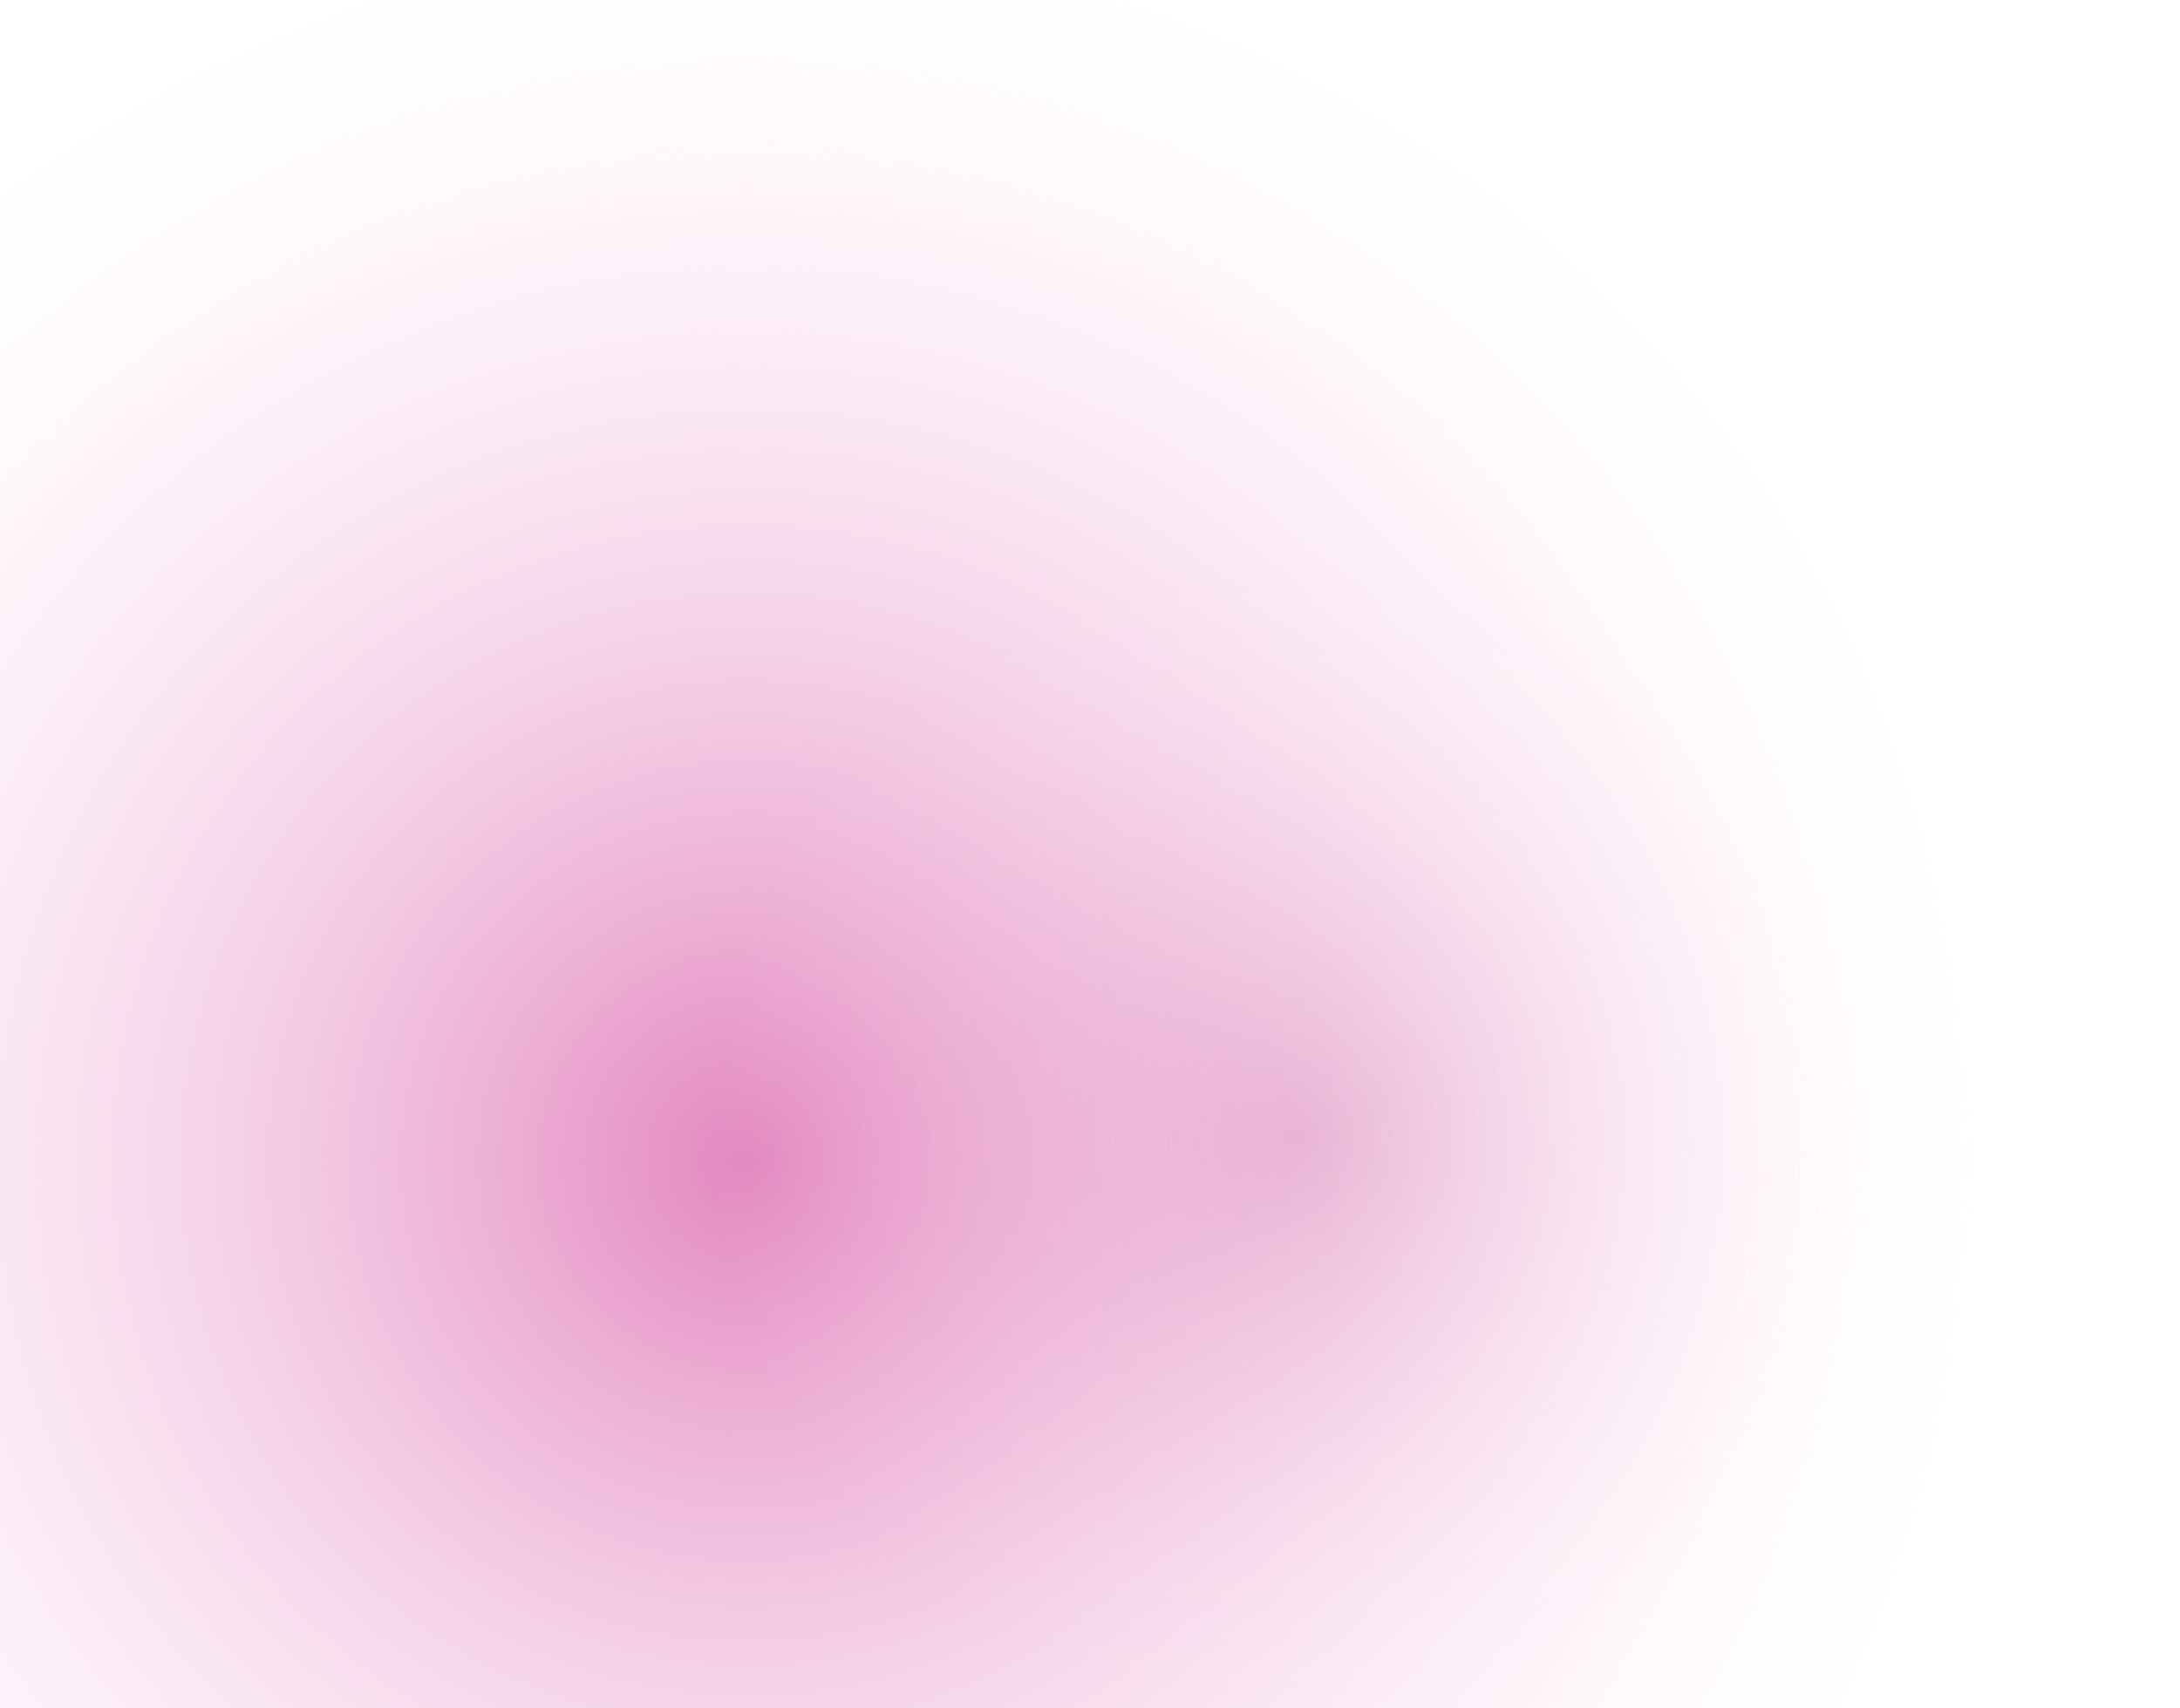
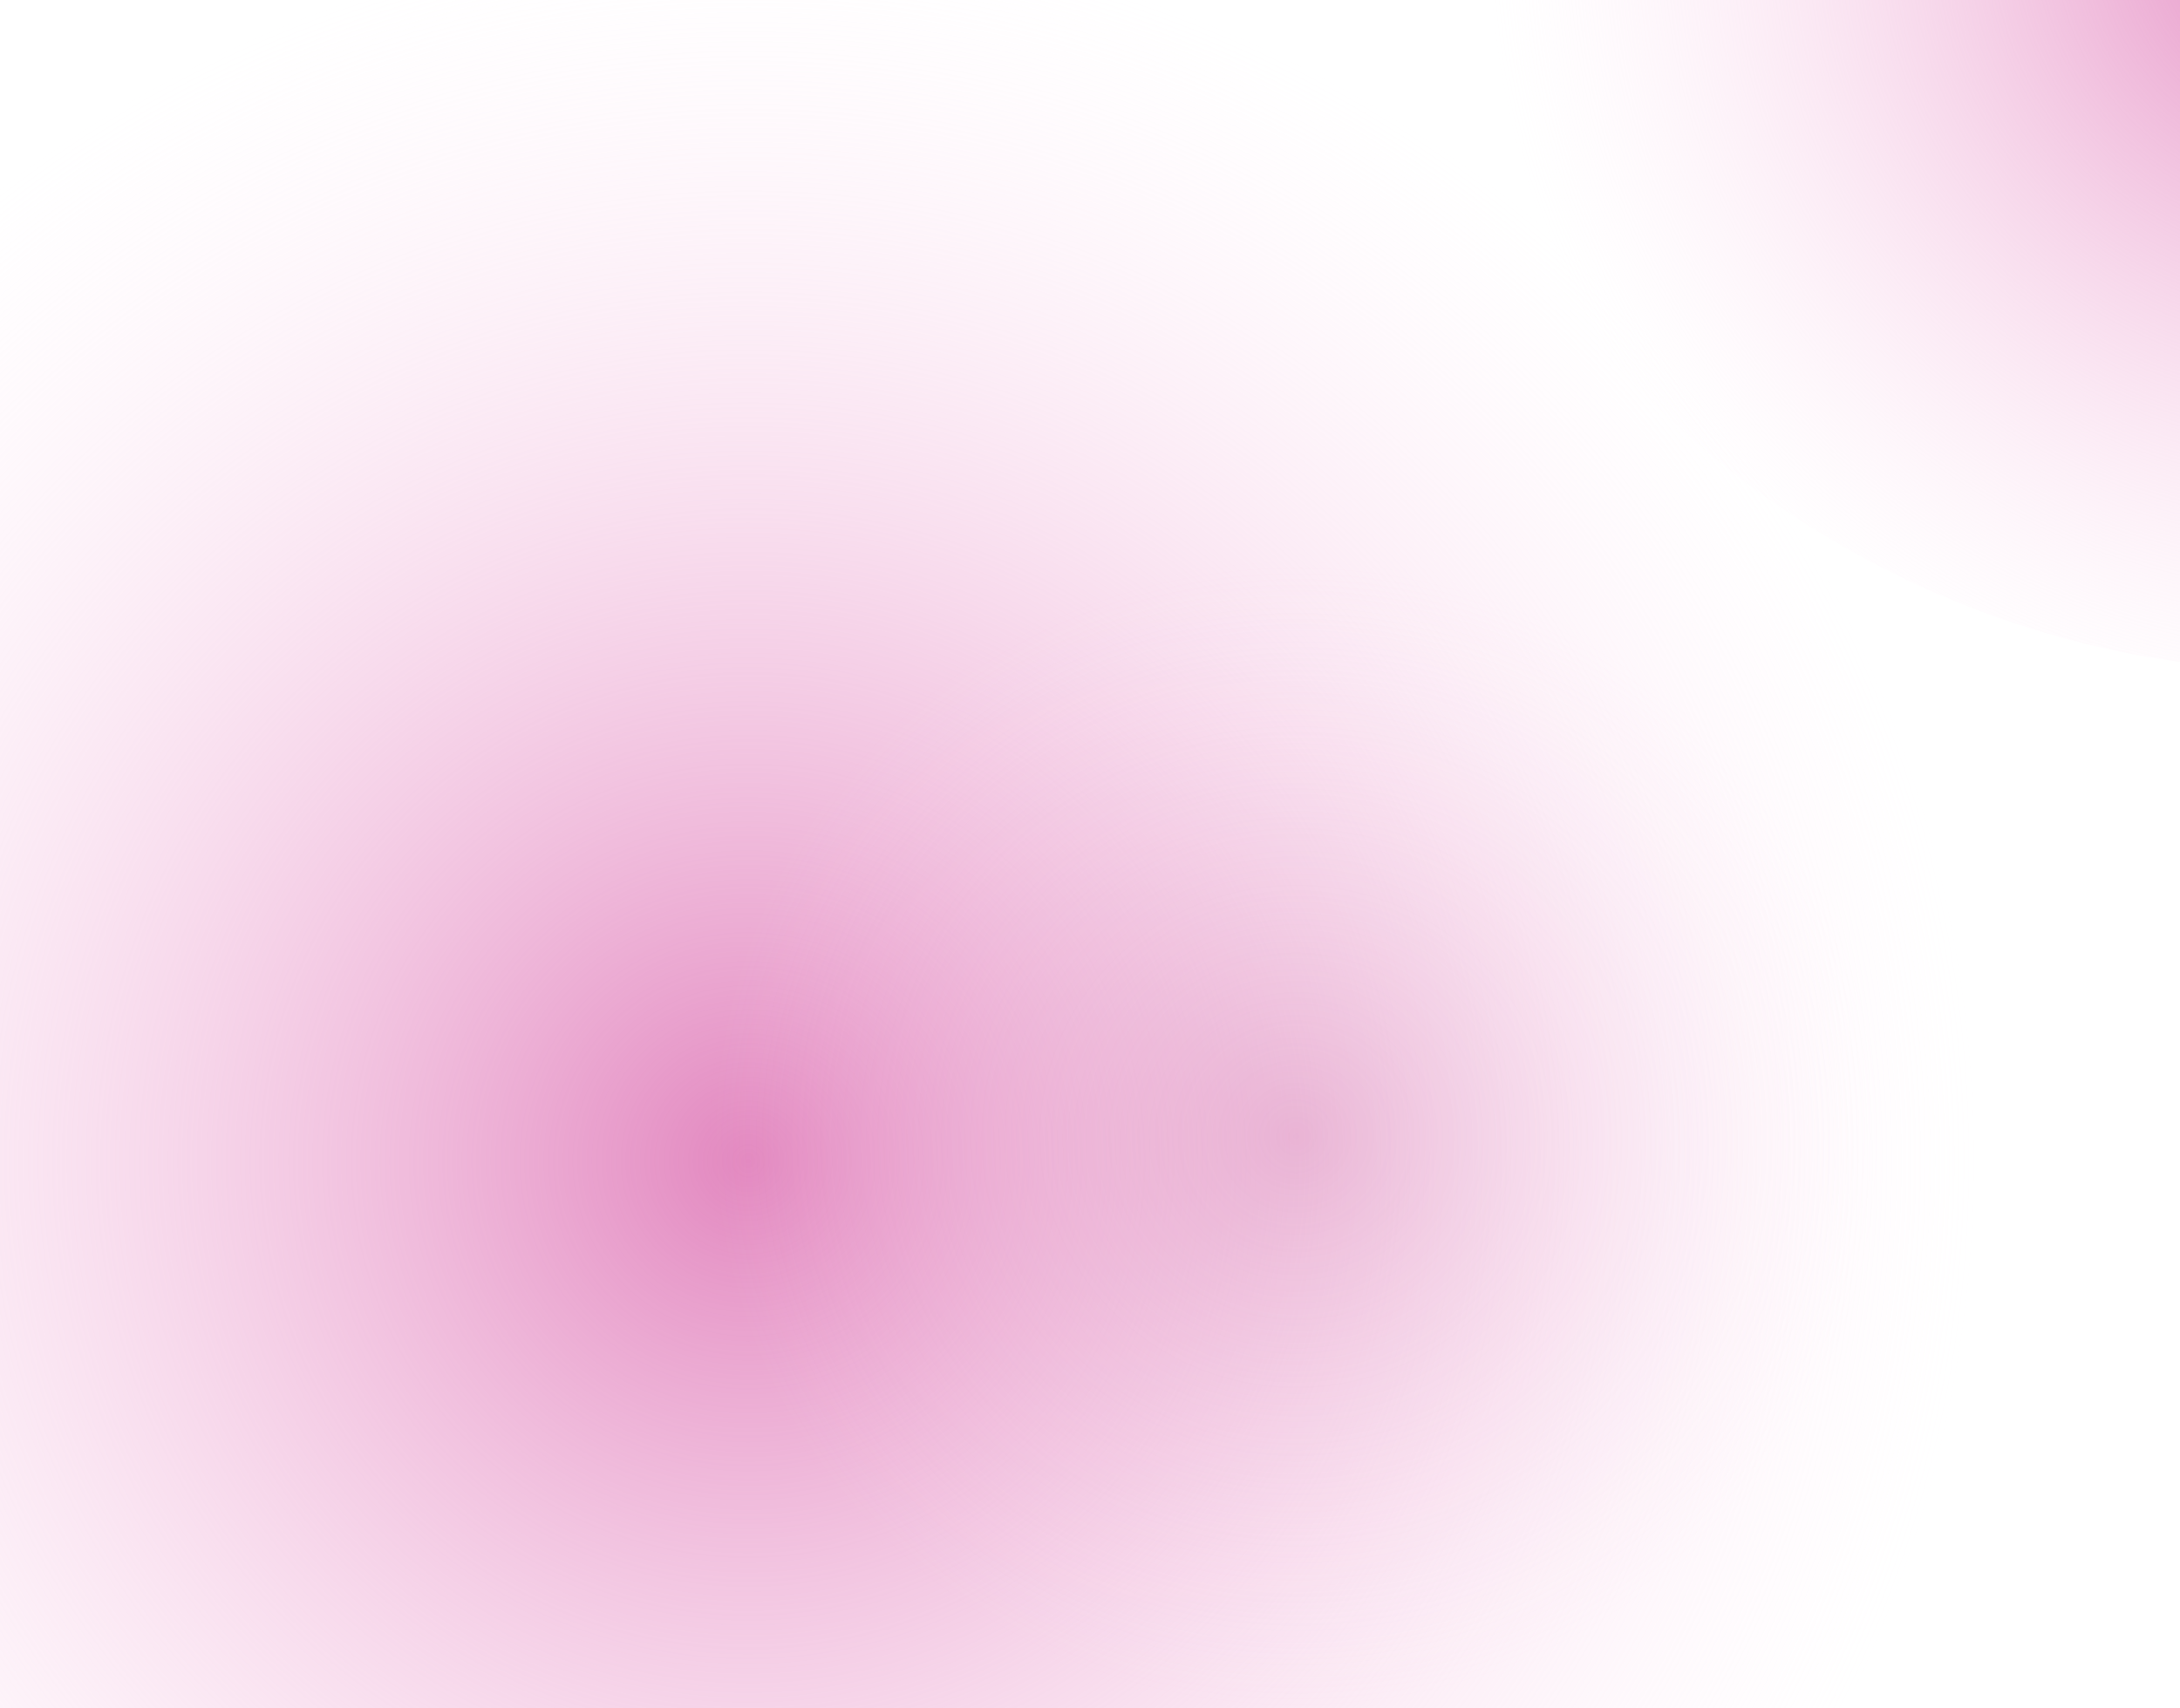
<svg xmlns="http://www.w3.org/2000/svg" version="1.1" id="Layer_1" x="0px" y="0px" viewBox="0 0 1215 951.9" style="enable-background:new 0 0 1215 951.9;" xml:space="preserve">
  <style type="text/css">
	.st0{fill:url(#SVGID_1_);enable-background:new    ;}
- 	.st1{fill:url(#SVGID_00000104708304278062524540000010699673873684760506_);}
+ 	.st1{fill:url(#SVGID_00000003067476468522124070000001536201280346621108_);}
+ 	.st2{fill:url(#SVGID_00000143604952579864597110000014955604172715111298_);enable-background:new    ;}
</style>
  <radialGradient id="SVGID_1_" cx="-903.991" cy="1458.509" r="1" gradientTransform="matrix(-103.1786 672.0001 672.0001 103.1786 -1072976.75 457636.594)" gradientUnits="userSpaceOnUse">
    <stop offset="0" style="stop-color:#E287BF" />
    <stop offset="1" style="stop-color:#FFE7F6;stop-opacity:0" />
  </radialGradient>
  <circle class="st0" cx="414" cy="476.5" r="775" />
-   <radialGradient id="SVGID_00000171681164331155702990000017722886917512569992_" cx="-904.138" cy="1457.996" r="1" gradientTransform="matrix(1.976035e-14 322.711 329.509 -2.017661e-14 -479698.906 292411.125)" gradientUnits="userSpaceOnUse">
+   <radialGradient id="SVGID_00000098899764590992637950000015115209077348961701_" cx="-904.138" cy="1457.996" r="1" gradientTransform="matrix(1.976035e-14 322.711 329.509 -2.017661e-14 -479698.906 292411.125)" gradientUnits="userSpaceOnUse">
    <stop offset="0" style="stop-color:#D683B6;stop-opacity:0.4" />
    <stop offset="1" style="stop-color:#FFE7F6;stop-opacity:0" />
  </radialGradient>
-   <ellipse style="fill:url(#SVGID_00000171681164331155702990000017722886917512569992_);" cx="742" cy="564.5" rx="412" ry="403.5" />
+   <ellipse style="fill:url(#SVGID_00000098899764590992637950000015115209077348961701_);" cx="742" cy="564.5" rx="412" ry="403.5" />
+   <radialGradient id="SVGID_00000054988012695712351210000001452775063122371246_" cx="-905.178" cy="1459.629" r="0.68" gradientTransform="matrix(-103.1786 672.0001 672.0001 103.1786 -1072976.75 457636.594)" gradientUnits="userSpaceOnUse">
+     <stop offset="0" style="stop-color:#E287BF" />
+     <stop offset="1" style="stop-color:#FFE7F6;stop-opacity:0" />
+   </radialGradient>
+   <circle style="fill:url(#SVGID_00000054988012695712351210000001452775063122371246_);enable-background:new    ;" cx="1289" cy="-152.6" r="526.8" />
</svg>
